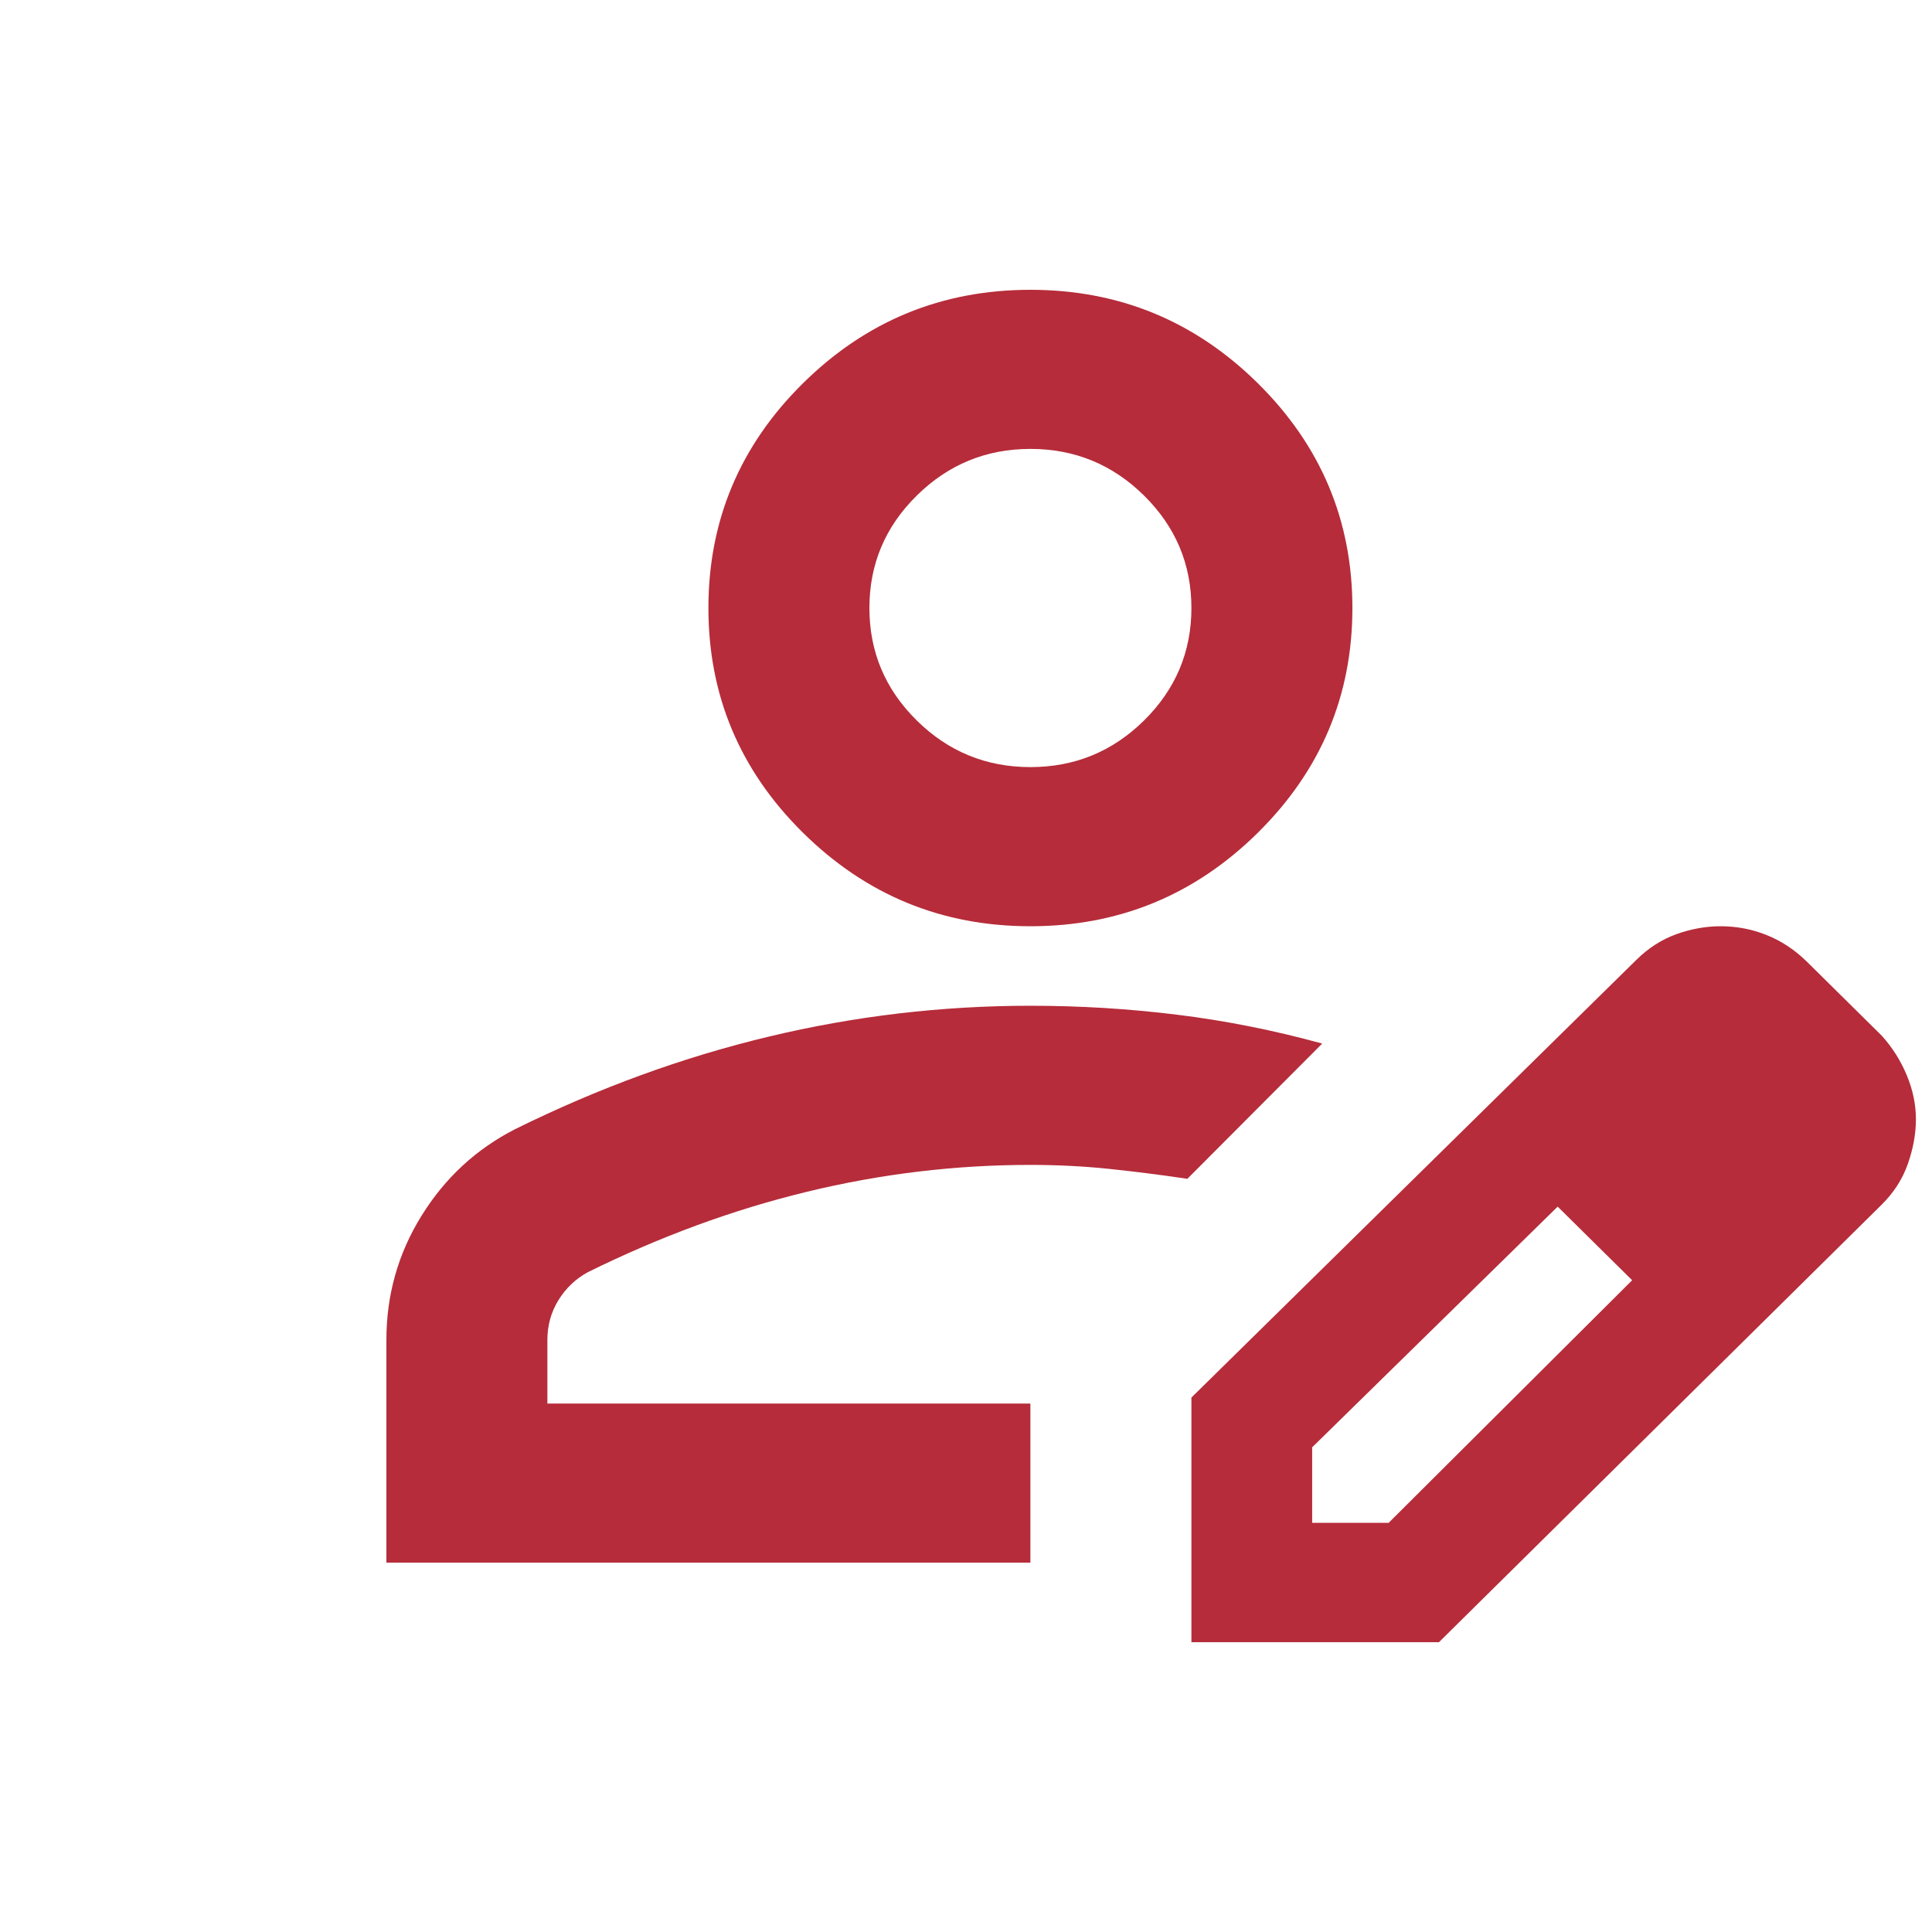
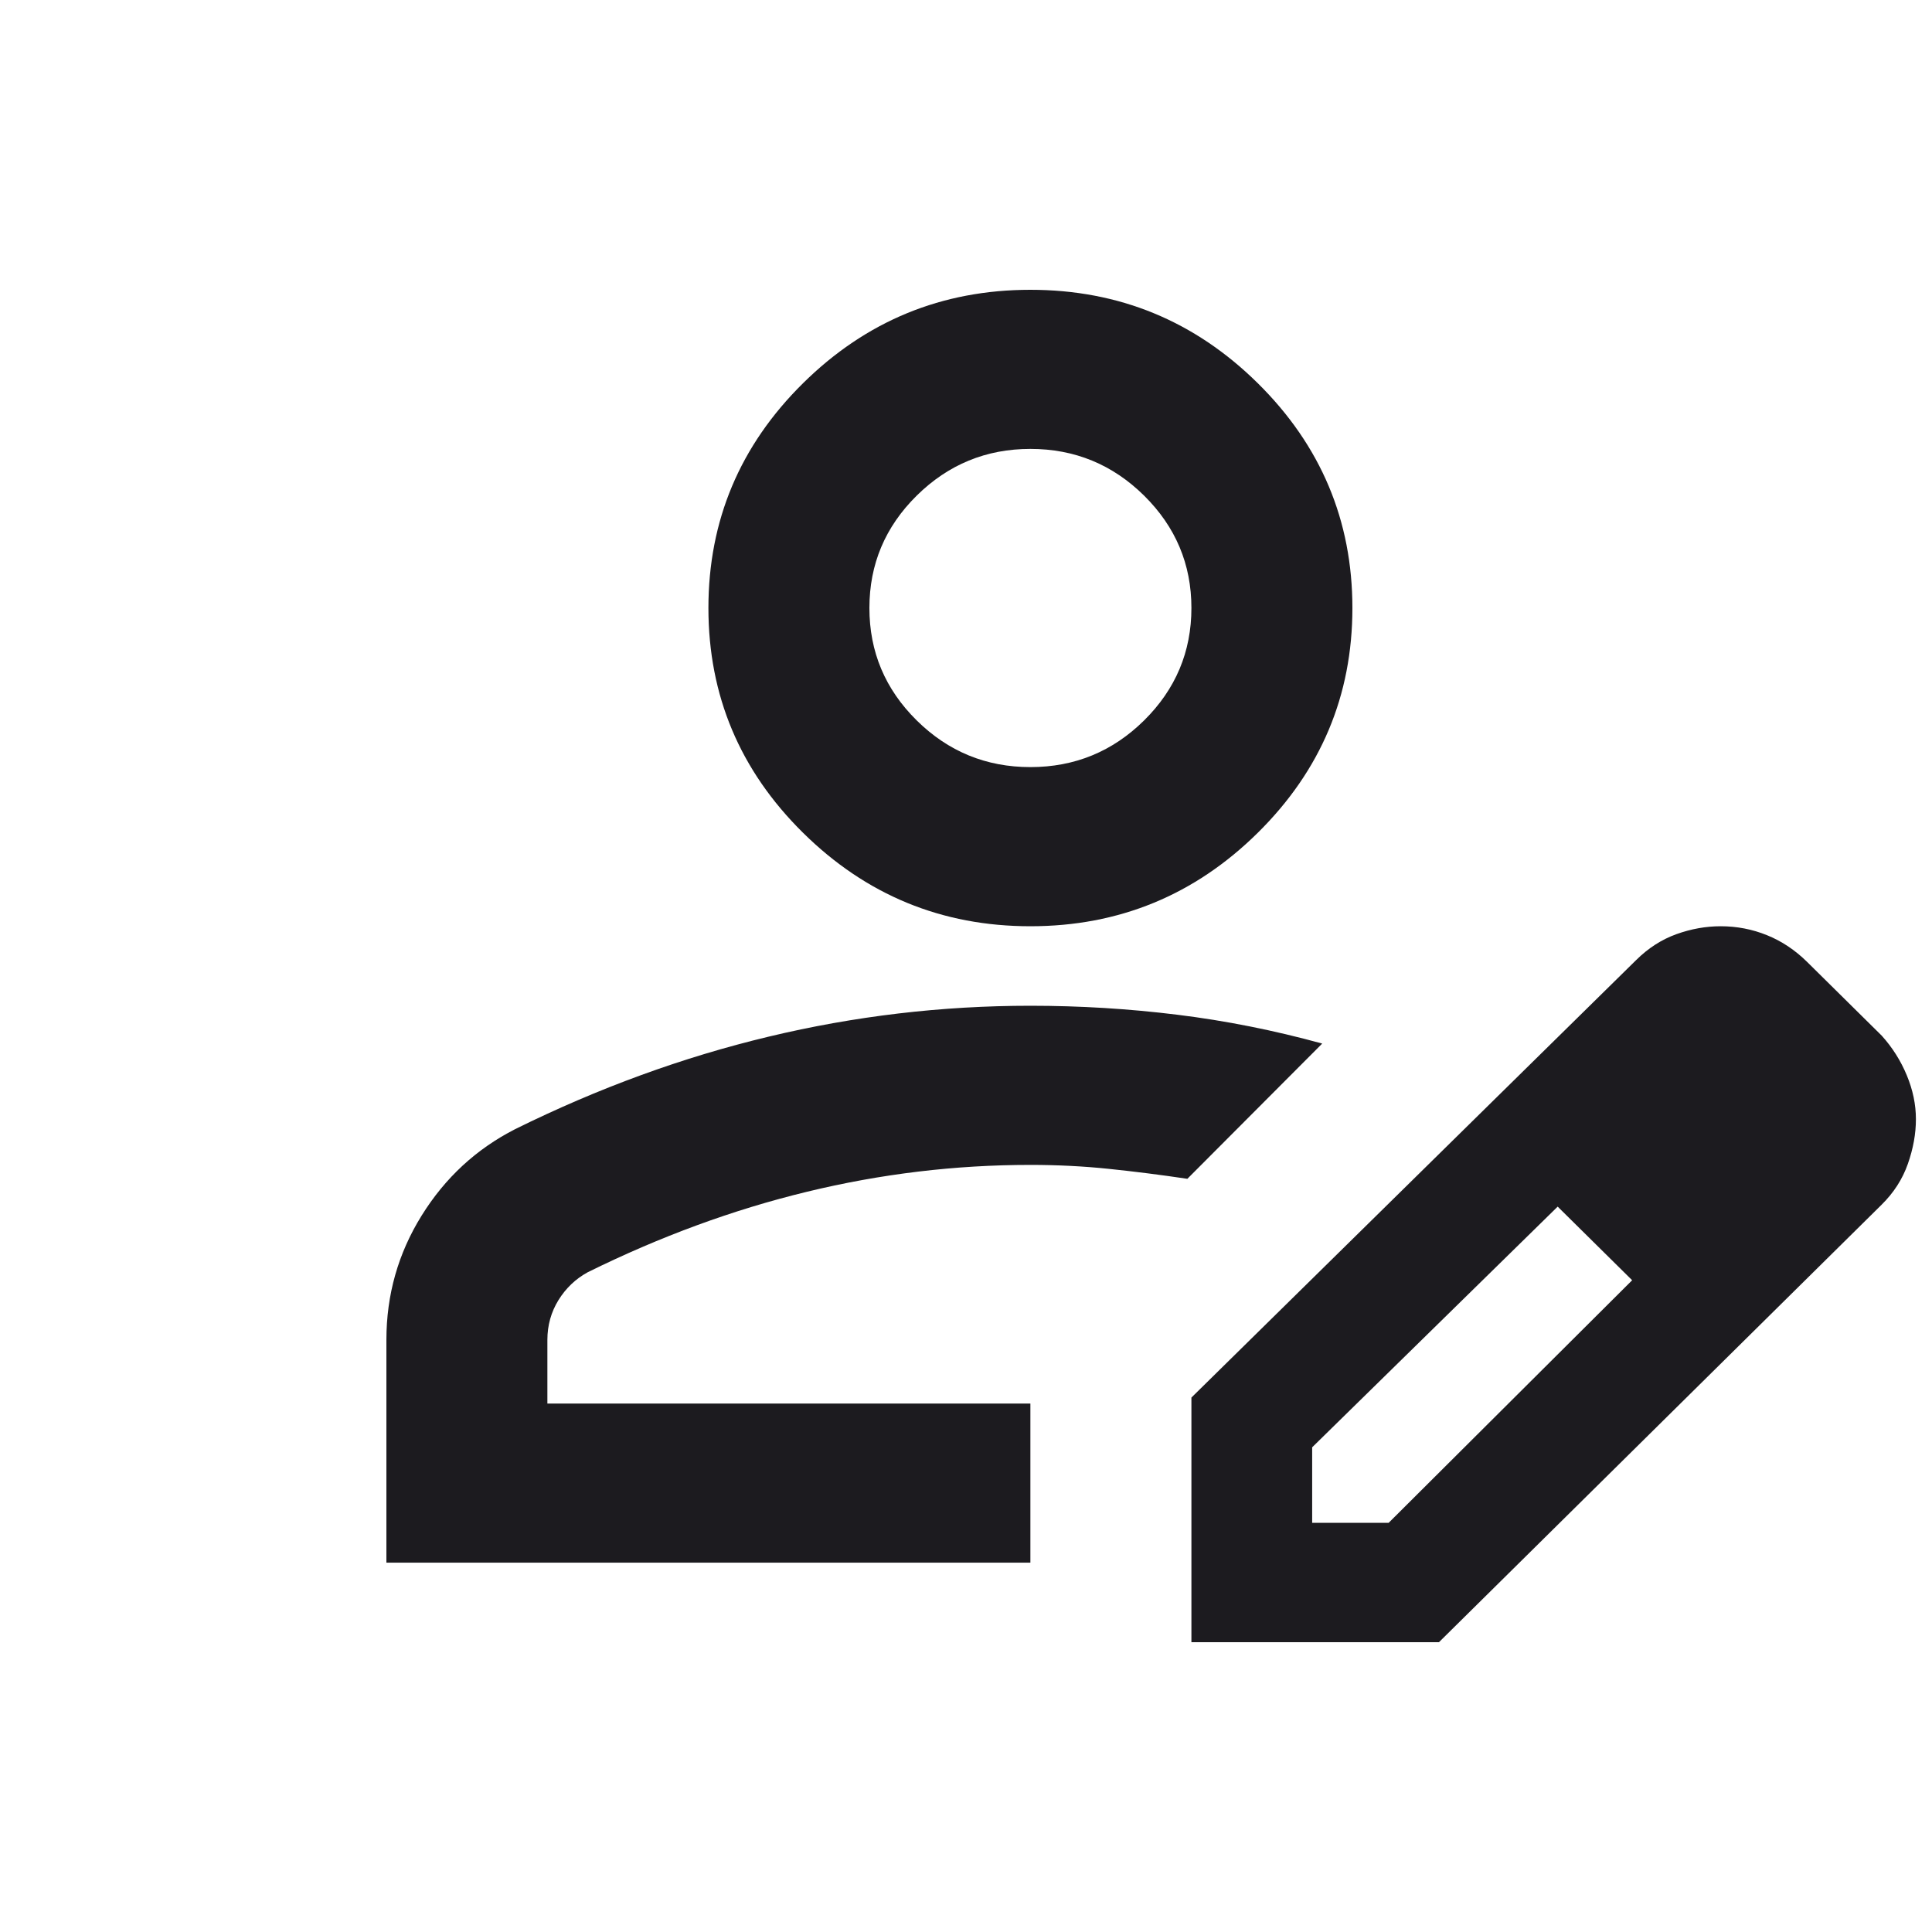
<svg xmlns="http://www.w3.org/2000/svg" width="40" height="40" viewBox="0 0 40 40" fill="none">
  <mask id="mask0_345_66" style="mask-type:alpha" maskUnits="userSpaceOnUse" x="0" y="0" width="40" height="40">
    <rect width="40" height="40" fill="#D9D9D9" />
  </mask>
  <g mask="url(#mask0_345_66)">
-     <path d="M8 32.353V27.741C8 26.808 8.243 25.95 8.729 25.168C9.215 24.385 9.861 23.788 10.667 23.377C12.389 22.526 14.139 21.887 15.917 21.462C17.694 21.036 19.5 20.823 21.333 20.823C22.361 20.823 23.375 20.885 24.375 21.009C25.375 21.132 26.375 21.331 27.375 21.606L24.583 24.406C24.028 24.323 23.486 24.255 22.958 24.2C22.431 24.145 21.889 24.118 21.333 24.118C19.778 24.118 18.236 24.303 16.708 24.674C15.181 25.044 13.667 25.6 12.167 26.341C11.917 26.478 11.715 26.671 11.562 26.918C11.41 27.165 11.333 27.439 11.333 27.741V29.059H21.333V32.353H8ZM24.667 34V28.935L33.875 19.877C34.125 19.629 34.403 19.451 34.708 19.341C35.014 19.231 35.319 19.177 35.625 19.177C35.958 19.177 36.278 19.238 36.583 19.362C36.889 19.485 37.167 19.671 37.417 19.918L38.958 21.441C39.181 21.688 39.354 21.963 39.479 22.265C39.604 22.567 39.667 22.869 39.667 23.171C39.667 23.473 39.611 23.781 39.5 24.097C39.389 24.413 39.208 24.694 38.958 24.941L29.792 34H24.667ZM27.167 31.529H28.75L33.792 26.506L33.042 25.724L32.25 24.982L27.167 29.965V31.529ZM33.042 25.724L32.25 24.982L33.792 26.506L33.042 25.724ZM21.333 19.177C19.5 19.177 17.931 18.531 16.625 17.241C15.319 15.951 14.667 14.4 14.667 12.588C14.667 10.777 15.319 9.225 16.625 7.935C17.931 6.645 19.5 6 21.333 6C23.167 6 24.736 6.645 26.042 7.935C27.347 9.225 28 10.777 28 12.588C28 14.4 27.347 15.951 26.042 17.241C24.736 18.531 23.167 19.177 21.333 19.177ZM21.333 15.882C22.25 15.882 23.035 15.56 23.688 14.915C24.34 14.27 24.667 13.494 24.667 12.588C24.667 11.682 24.34 10.907 23.688 10.262C23.035 9.617 22.25 9.294 21.333 9.294C20.417 9.294 19.632 9.617 18.979 10.262C18.326 10.907 18 11.682 18 12.588C18 13.494 18.326 14.27 18.979 14.915C19.632 15.56 20.417 15.882 21.333 15.882Z" fill="#B62C3A" />
+     <path d="M8 32.353V27.741C8 26.808 8.243 25.95 8.729 25.168C9.215 24.385 9.861 23.788 10.667 23.377C12.389 22.526 14.139 21.887 15.917 21.462C17.694 21.036 19.5 20.823 21.333 20.823C22.361 20.823 23.375 20.885 24.375 21.009C25.375 21.132 26.375 21.331 27.375 21.606L24.583 24.406C24.028 24.323 23.486 24.255 22.958 24.2C22.431 24.145 21.889 24.118 21.333 24.118C19.778 24.118 18.236 24.303 16.708 24.674C15.181 25.044 13.667 25.6 12.167 26.341C11.917 26.478 11.715 26.671 11.562 26.918C11.41 27.165 11.333 27.439 11.333 27.741V29.059H21.333V32.353H8ZM24.667 34V28.935L33.875 19.877C34.125 19.629 34.403 19.451 34.708 19.341C35.014 19.231 35.319 19.177 35.625 19.177C35.958 19.177 36.278 19.238 36.583 19.362C36.889 19.485 37.167 19.671 37.417 19.918L38.958 21.441C39.181 21.688 39.354 21.963 39.479 22.265C39.604 22.567 39.667 22.869 39.667 23.171C39.667 23.473 39.611 23.781 39.5 24.097C39.389 24.413 39.208 24.694 38.958 24.941L29.792 34H24.667ZM27.167 31.529H28.75L33.792 26.506L33.042 25.724L32.25 24.982L27.167 29.965V31.529ZM33.042 25.724L32.25 24.982L33.792 26.506L33.042 25.724ZM21.333 19.177C19.5 19.177 17.931 18.531 16.625 17.241C15.319 15.951 14.667 14.4 14.667 12.588C14.667 10.777 15.319 9.225 16.625 7.935C17.931 6.645 19.5 6 21.333 6C23.167 6 24.736 6.645 26.042 7.935C27.347 9.225 28 10.777 28 12.588C28 14.4 27.347 15.951 26.042 17.241C24.736 18.531 23.167 19.177 21.333 19.177ZM21.333 15.882C22.25 15.882 23.035 15.56 23.688 14.915C24.34 14.27 24.667 13.494 24.667 12.588C24.667 11.682 24.34 10.907 23.688 10.262C23.035 9.617 22.25 9.294 21.333 9.294C20.417 9.294 19.632 9.617 18.979 10.262C18.326 10.907 18 11.682 18 12.588C18 13.494 18.326 14.27 18.979 14.915C19.632 15.56 20.417 15.882 21.333 15.882Z" fill="#1C1B1F" />
  </g>
</svg>
